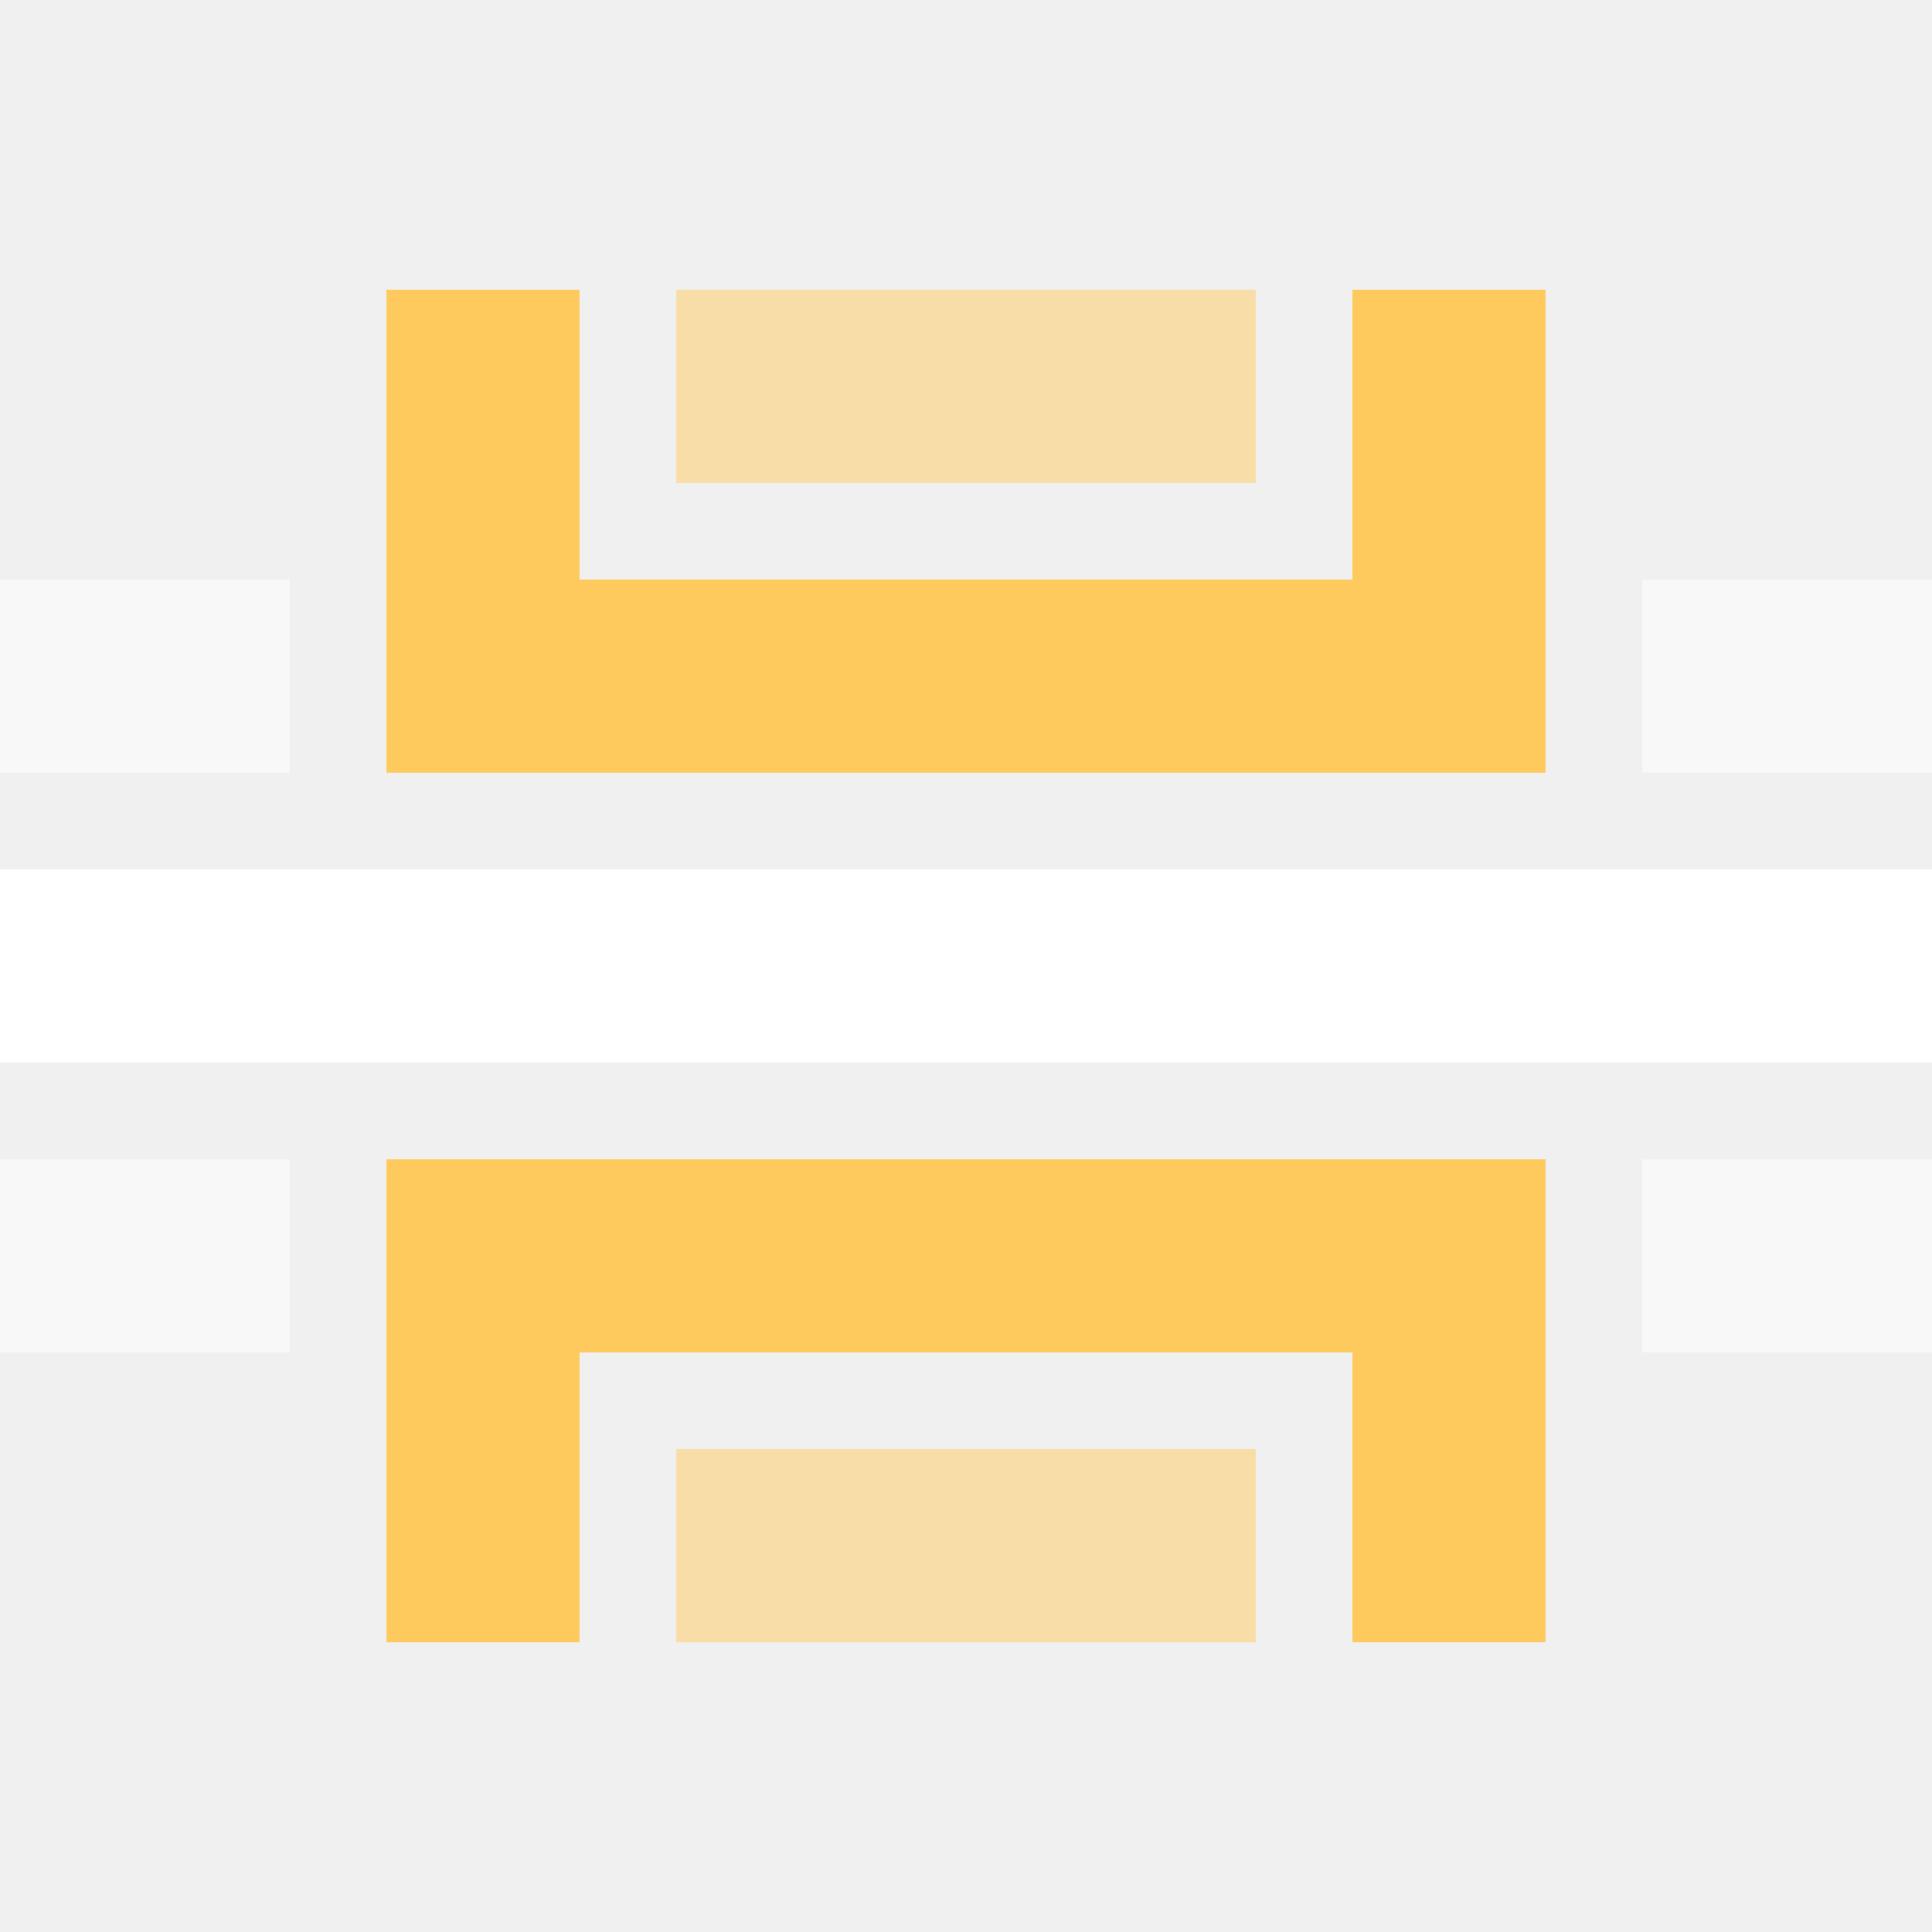
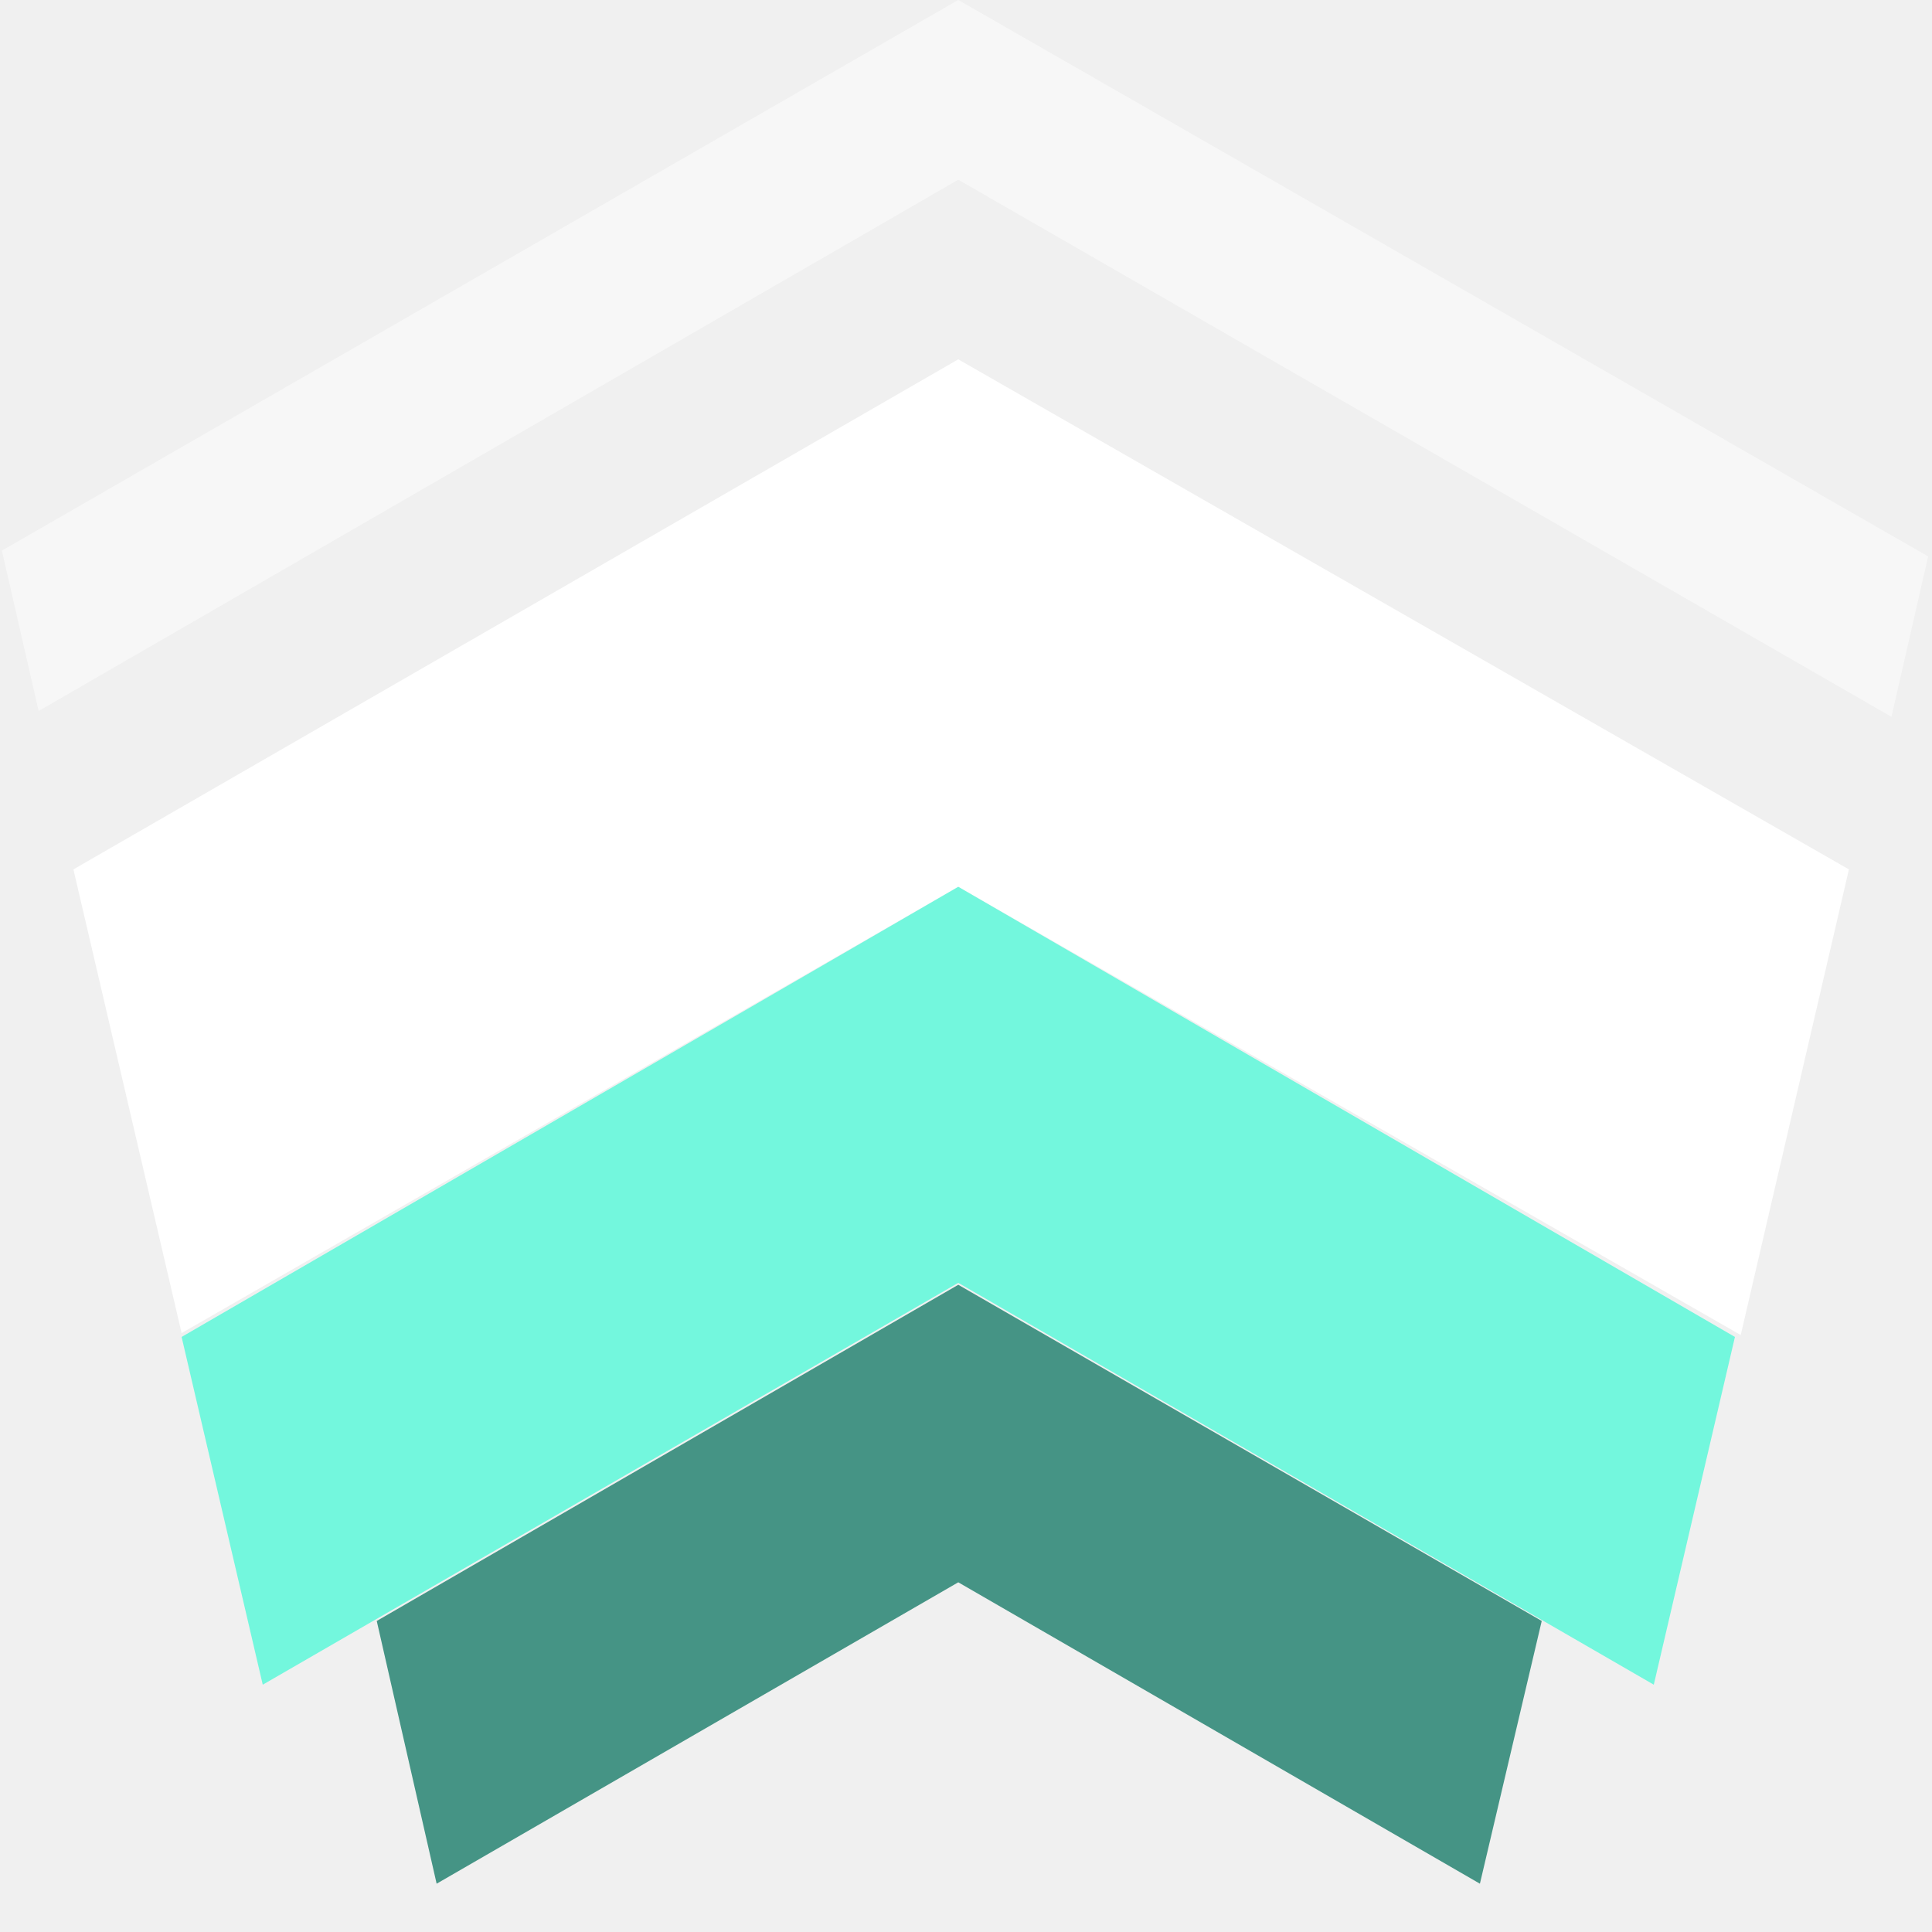
- <svg xmlns="http://www.w3.org/2000/svg" version="1.1" id="Layer_1" x="0px" y="0px" width="100px" height="100px" viewBox="0 0 100 100" style="enable-background:new 0 0 100 100;" xml:space="preserve">
+ <svg xmlns="http://www.w3.org/2000/svg" version="1.1" id="Layer_1" x="0px" y="0px" viewBox="0 0 100 100" style="enable-background:new 0 0 100 100;" xml:space="preserve">
  <style type="text/css">
- 	.st0{fill:#FFCA5D;}
- 	.st1{opacity:0.5;fill:#FFCA5D;}
- 	.st2{fill:#FFFFFF;}
- 	.st3{opacity:0.5;}
+ 	.st0{fill:#FFFFFF;}
+ 	.st1{fill:#73F7DD;}
+ 	.st2{fill:#459485;}
+ 	.st3{opacity:0.49;fill:#FFFFFF;}
</style>
  <g>
-     <polygon class="st0" points="80,40 20,40 20,15 30,15 30,30 70,30 70,15 80,15  " />
-     <rect x="35" y="15" class="st1" width="30" height="10" />
-     <polygon class="st0" points="80,85 70,85 70,70 30,70 30,85 20,85 20,60 80,60  " />
-     <rect x="35" y="75" class="st1" width="30" height="10" />
-     <rect y="45" class="st2" width="100" height="10" />
-     <g class="st3">
-       <rect x="85" y="30" class="st2" width="15" height="10" />
-       <rect x="85" y="60" class="st2" width="15" height="10" />
-     </g>
-     <g class="st3">
-       <rect y="30" class="st2" width="15" height="10" />
-       <rect y="60" class="st2" width="15" height="10" />
-     </g>
+     <polygon class="st0" points="49.6,45.9 90.1,69.1 95.7,45 49.6,18.6 3.8,45 9.4,69  " />
+     <polygon class="st1" points="49.6,66.4 85.6,87.2 89.8,69.2 49.6,45.9 9.4,69.2 13.6,87.2  " />
+     <polygon class="st2" points="49.6,81.9 76.6,97.5 79.8,83.9 49.6,66.5 19.5,83.9 22.6,97.5  " />
+     <polygon class="st3" points="0.1,28.5 2,36.8 49.6,9.3 97.9,37.1 99.8,28.8 49.6,0  " />
  </g>
</svg>
